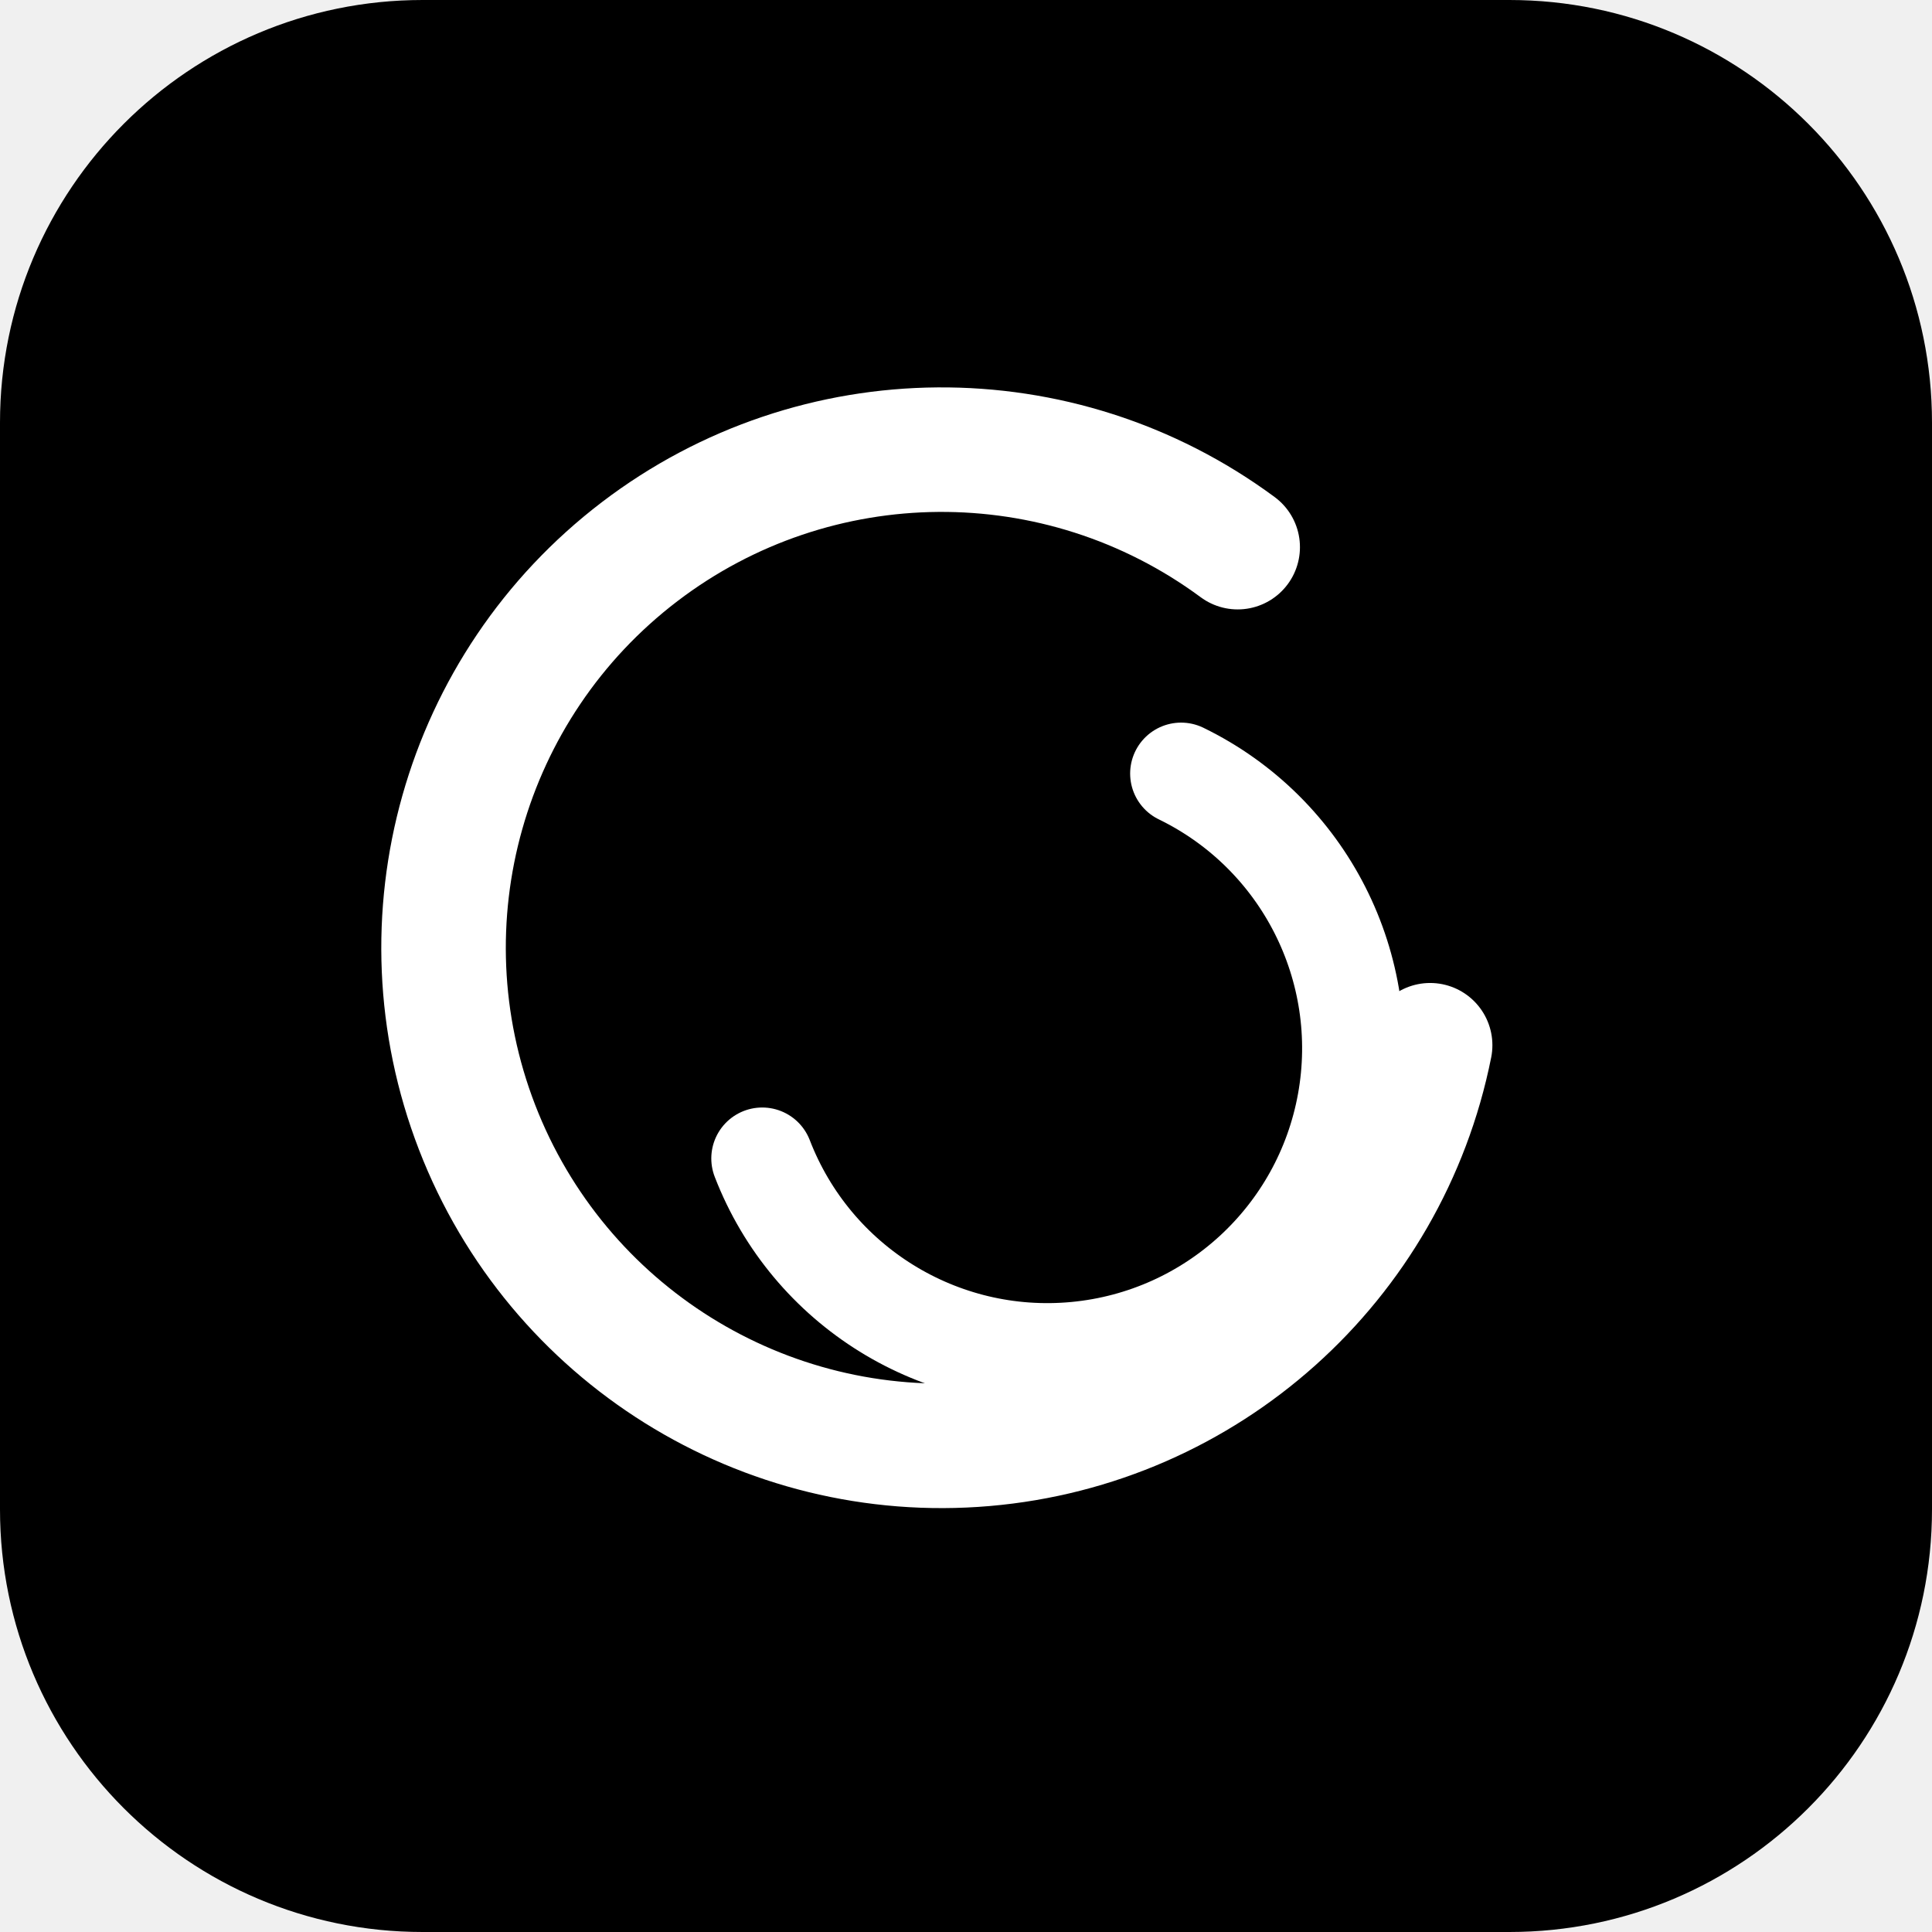
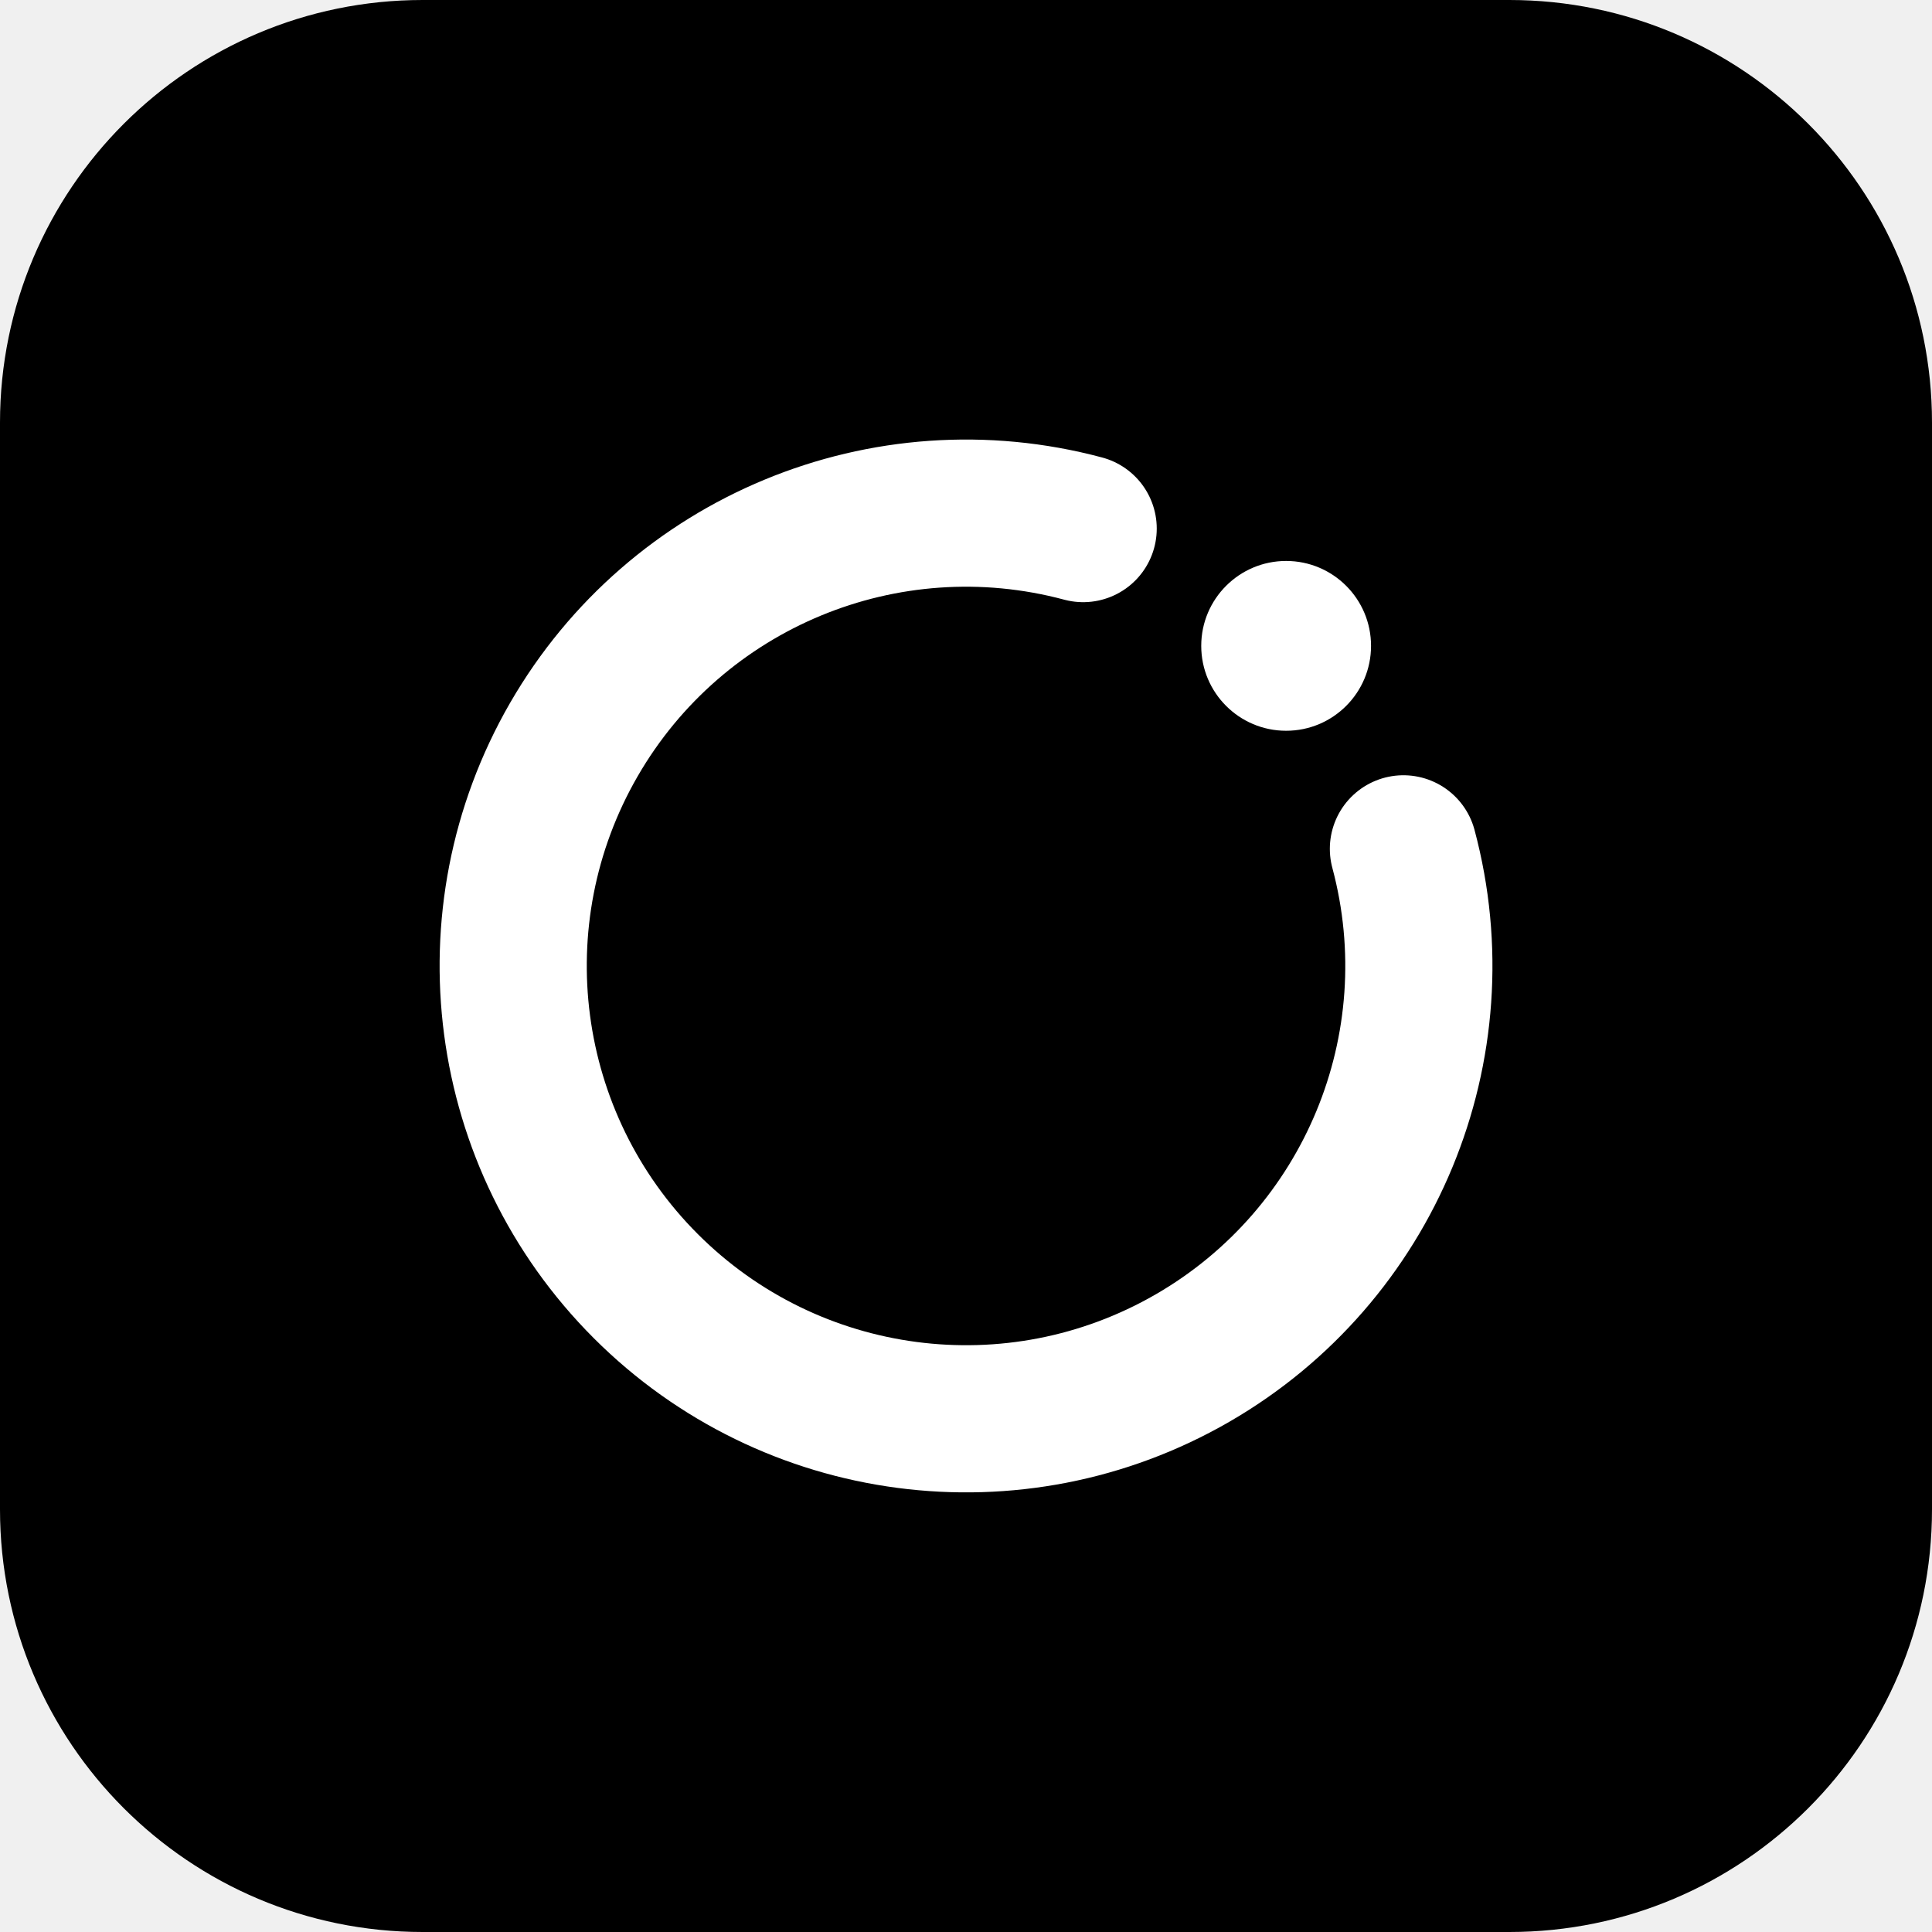
<svg xmlns="http://www.w3.org/2000/svg" viewBox="0 0 512 512" role="img" aria-labelledby="olaryn-icon-title">
-   <style>
-     .tile { fill: #000000; }
-     .stroke { stroke: #FFFFFF; }
-     .dot { fill: #FFFFFF; }
-     @media (prefers-color-scheme: dark) {
-       .tile { fill: #FFFFFF; }
-       .stroke { stroke: #000000; }
-       .dot { fill: #000000; }
-     }
-   </style>
+   <style>@media (prefers-color-scheme: dark) { .tile { fill: #FFFFFF; } .m { stroke: #000000; fill: #000000; } .m[fill="none"] { fill: none; } }</style>
  <rect class="tile" fill="#000000" width="512" height="512" rx="112" />
  <g transform="translate(64 64) scale(3)">
-     <g fill="none" class="stroke" stroke="#FFFFFF" stroke-linecap="round" stroke-linejoin="round">
-       <path d="M88 27 A44 44 0 1 0 105 71" fill="none" stroke-width="11" />
-       <path d="M83 47 A27 27 0 1 1 46 81" fill="none" stroke-width="9" />
-     </g>
-     <circle class="dot" fill="#FFFFFF" cx="83" cy="47" r="3" />
+     <path class="m" d="M102.64 53.65 A40 40 0 1 1 74.35 25.36" fill="none" stroke="#FFFFFF" stroke-width="13" stroke-linecap="round" />
+     <circle class="m" cx="92.28" cy="35.72" r="7.5" fill="#FFFFFF" />
  </g>
</svg>
